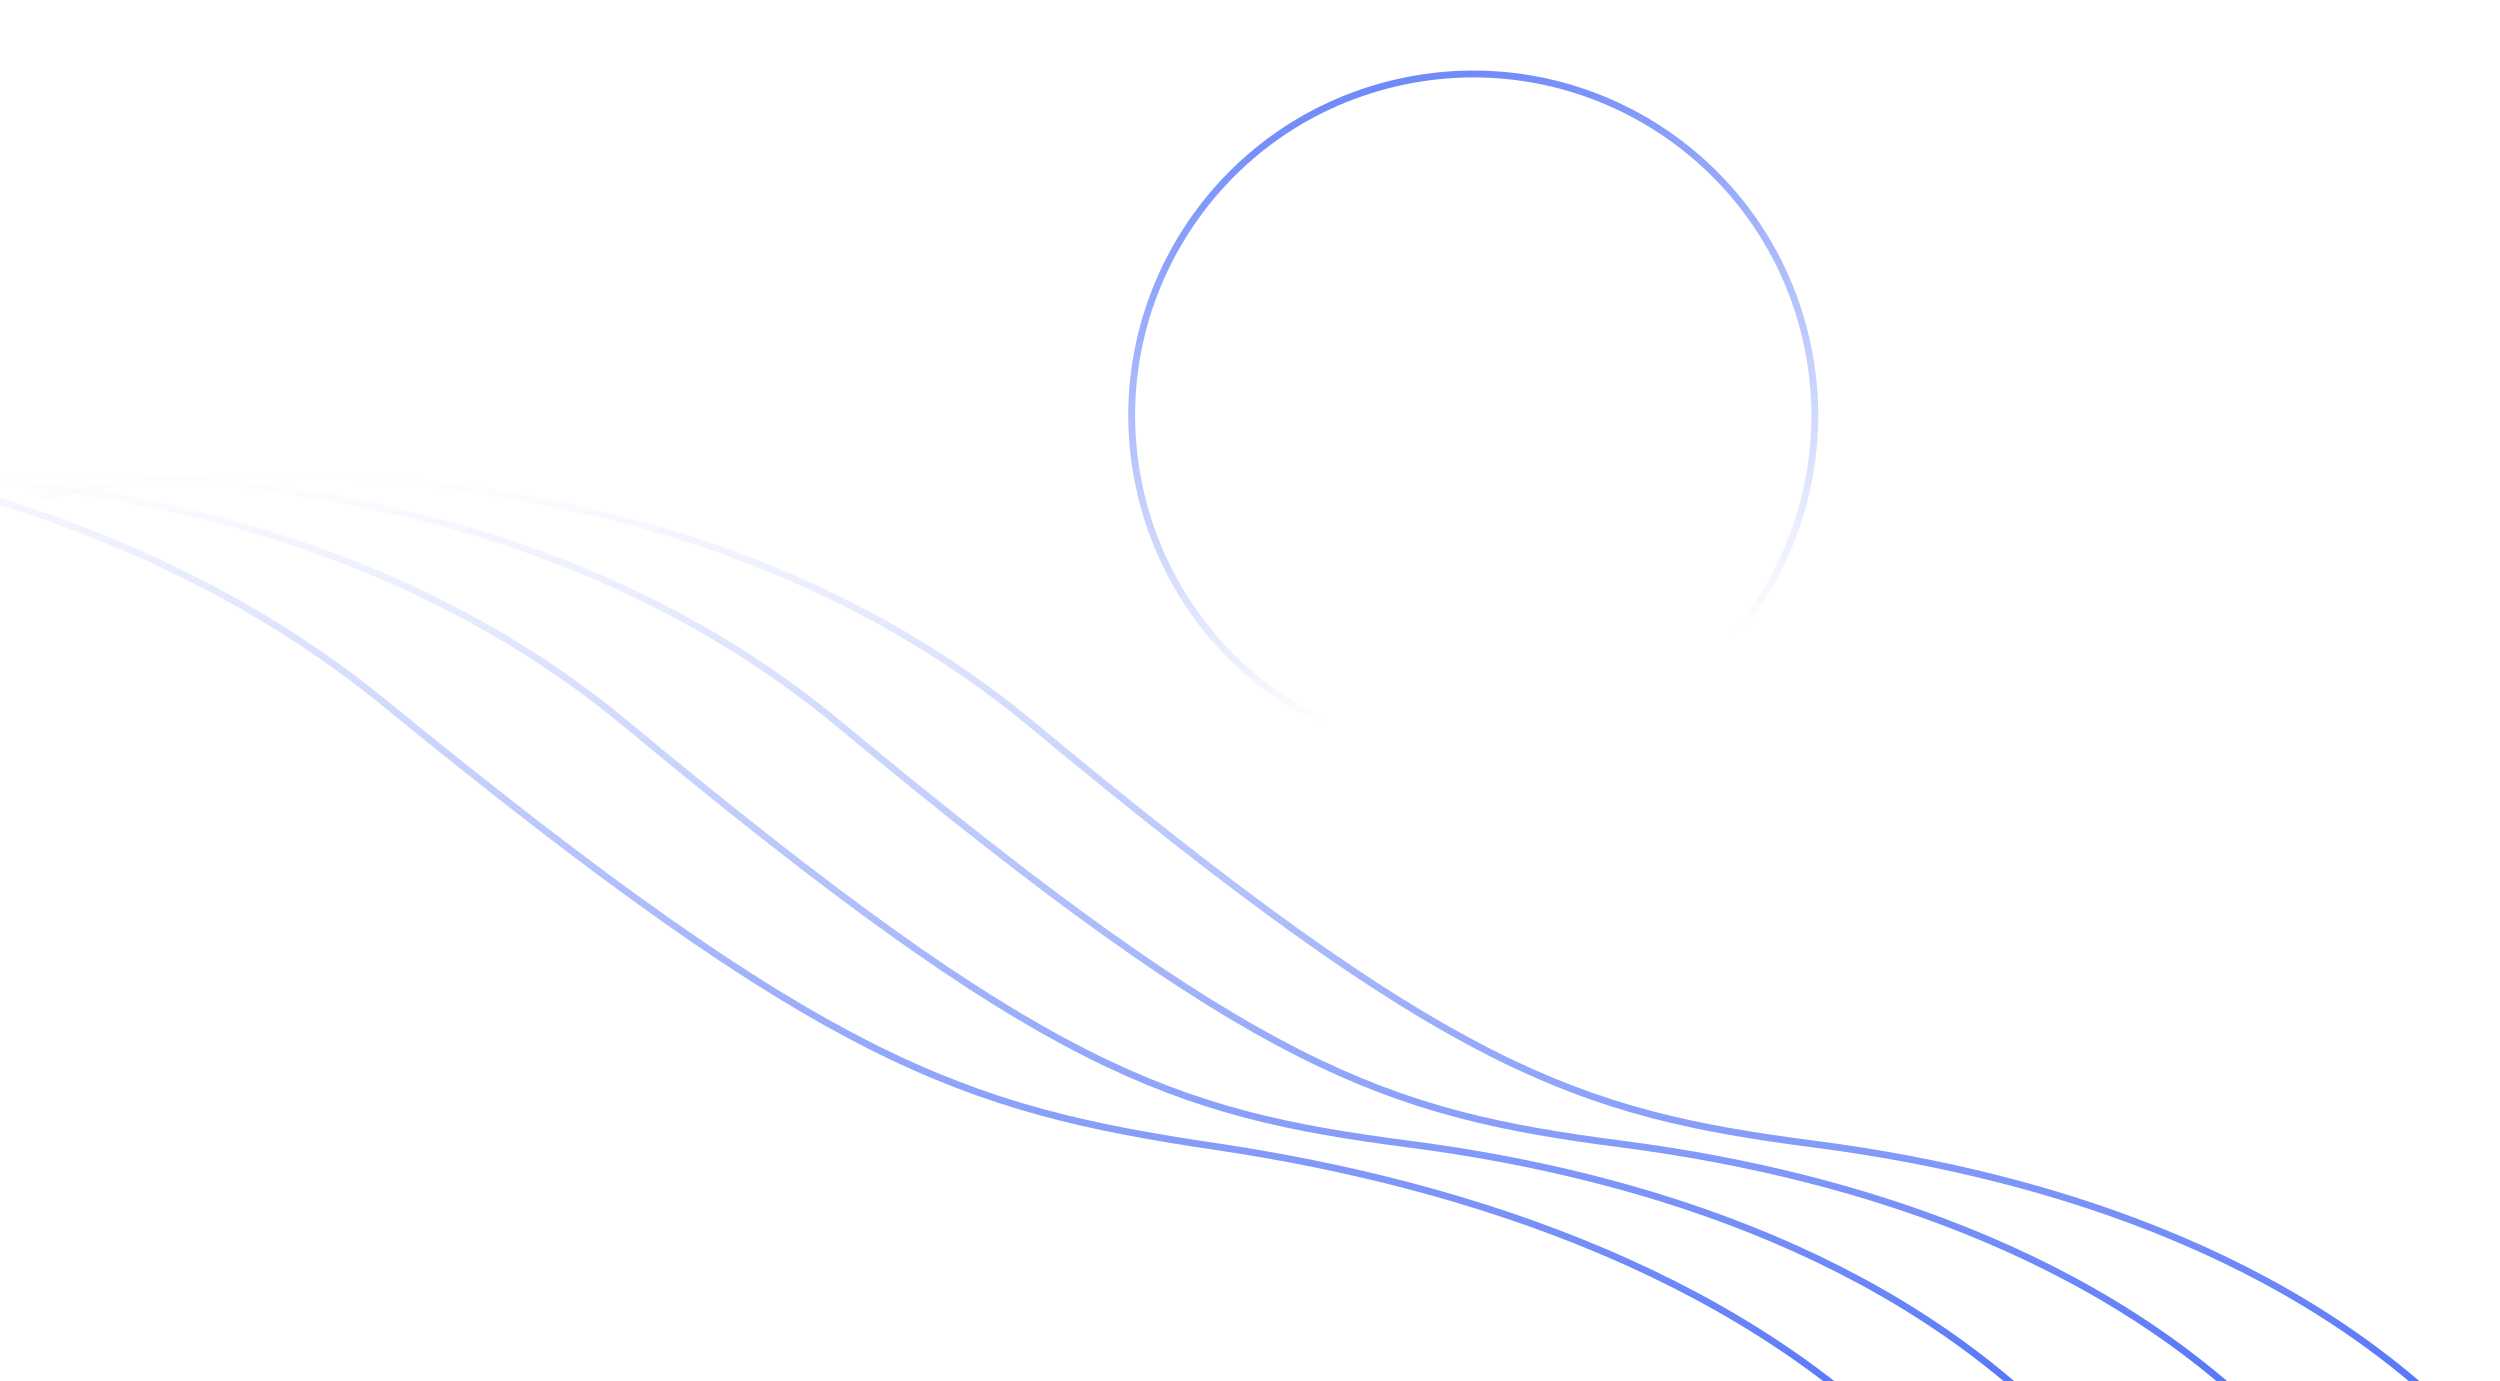
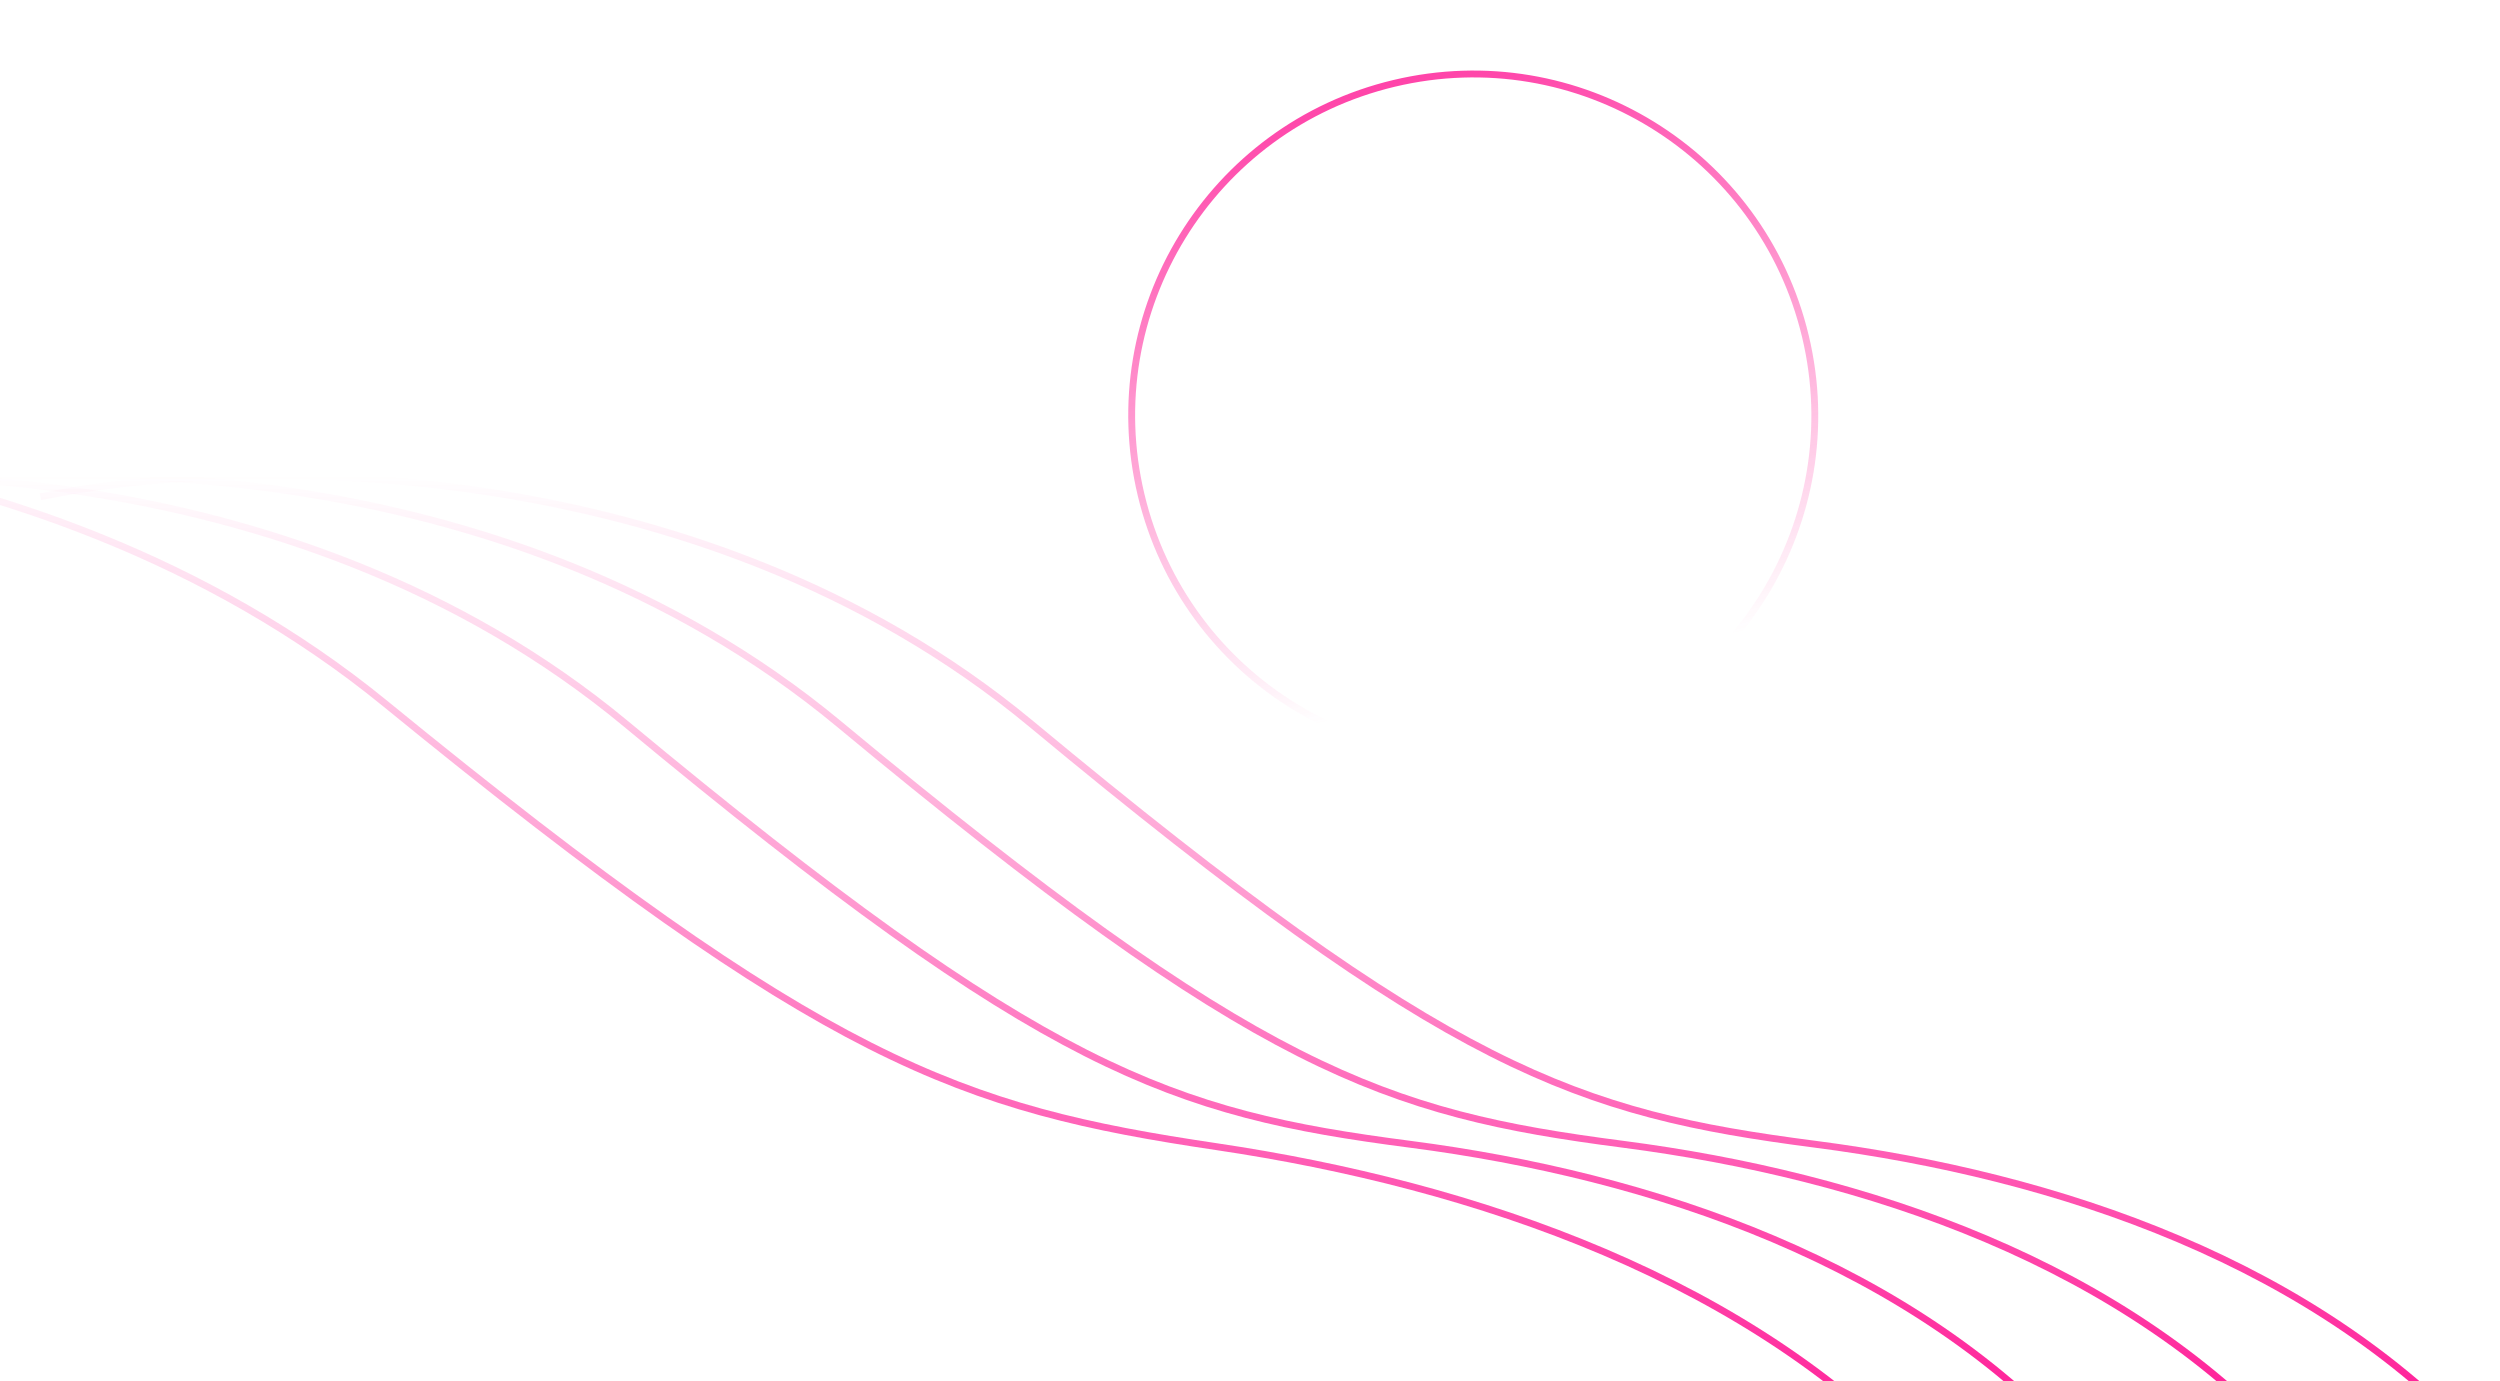
<svg xmlns="http://www.w3.org/2000/svg" xmlns:xlink="http://www.w3.org/1999/xlink" fill="none" height="201" viewBox="0 0 364 201" width="364">
  <linearGradient id="a">
-     <stop offset="0" stop-color="#4a6cf7" stop-opacity="0" />
-     <stop offset="1" stop-color="#4a6cf7" />
+     <stop offset="0" stop-color="#FF1493" stop-opacity="0" />
+     <stop offset="1" stop-color="#FF1493" />
  </linearGradient>
  <linearGradient id="b" gradientUnits="userSpaceOnUse" x1="184.389" x2="184.389" xlink:href="#a" y1="69.24" y2="212.24" />
  <linearGradient id="c" gradientUnits="userSpaceOnUse" x1="156.389" x2="156.389" xlink:href="#a" y1="69.24" y2="212.24" />
  <linearGradient id="d" gradientUnits="userSpaceOnUse" x1="125.389" x2="125.389" xlink:href="#a" y1="69.24" y2="212.24" />
  <linearGradient id="e" gradientUnits="userSpaceOnUse" x1="93.851" x2="89.928" xlink:href="#a" y1="67.267" y2="210.214" />
  <linearGradient id="f" gradientUnits="userSpaceOnUse" x1="214.505" x2="212.684" y1="10.285" y2="99.582">
-     <stop offset="0" stop-color="#4a6cf7" />
-     <stop offset="1" stop-color="#4a6cf7" stop-opacity="0" />
+     <stop offset="0" stop-color="#FF1493" />
+     <stop offset="1" stop-color="#FF1493" stop-opacity="0" />
  </linearGradient>
  <radialGradient id="g" cx="0" cy="0" gradientTransform="matrix(0 43 -43 0 220 63)" gradientUnits="userSpaceOnUse" r="1">
    <stop offset=".146" stop-color="#fff" stop-opacity="0" />
    <stop offset="1" stop-color="#fff" stop-opacity=".08" />
  </radialGradient>
  <path d="m5.889 72.33c27.771-5.851 95.508-7.422 144.289 33.097 60.977 50.649 79.412 56.666 114.155 61.18 34.743 4.513 73.385 17.05 98.556 45.633" stroke="url(#b)" />
  <path d="m-22.111 72.33c27.771-5.851 95.507-7.422 144.289 33.097 60.977 50.649 79.412 56.666 114.155 61.18 34.743 4.513 73.385 17.05 98.556 45.633" stroke="url(#c)" />
  <path d="m-53.111 72.33c27.771-5.851 95.507-7.422 144.289 33.097 60.977 50.649 79.412 56.666 114.155 61.18 34.743 4.513 73.385 17.05 98.556 45.633" stroke="url(#d)" />
  <path d="m-98.162 65.089c30.02-5.029 102.895-4.601 154.235 37.342 64.175 52.429 83.832 58.988 121.064 64.525 37.233 5.537 78.438 19.209 104.719 48.525" stroke="url(#e)" />
  <circle cx="214.505" cy="60.505" opacity=".8" r="49.721" stroke="url(#f)" transform="matrix(.9726909 -.2321044 .2321044 .9726909 -8.185627 51.43991)" />
  <circle cx="220" cy="63" fill="url(#g)" r="43" />
</svg>
